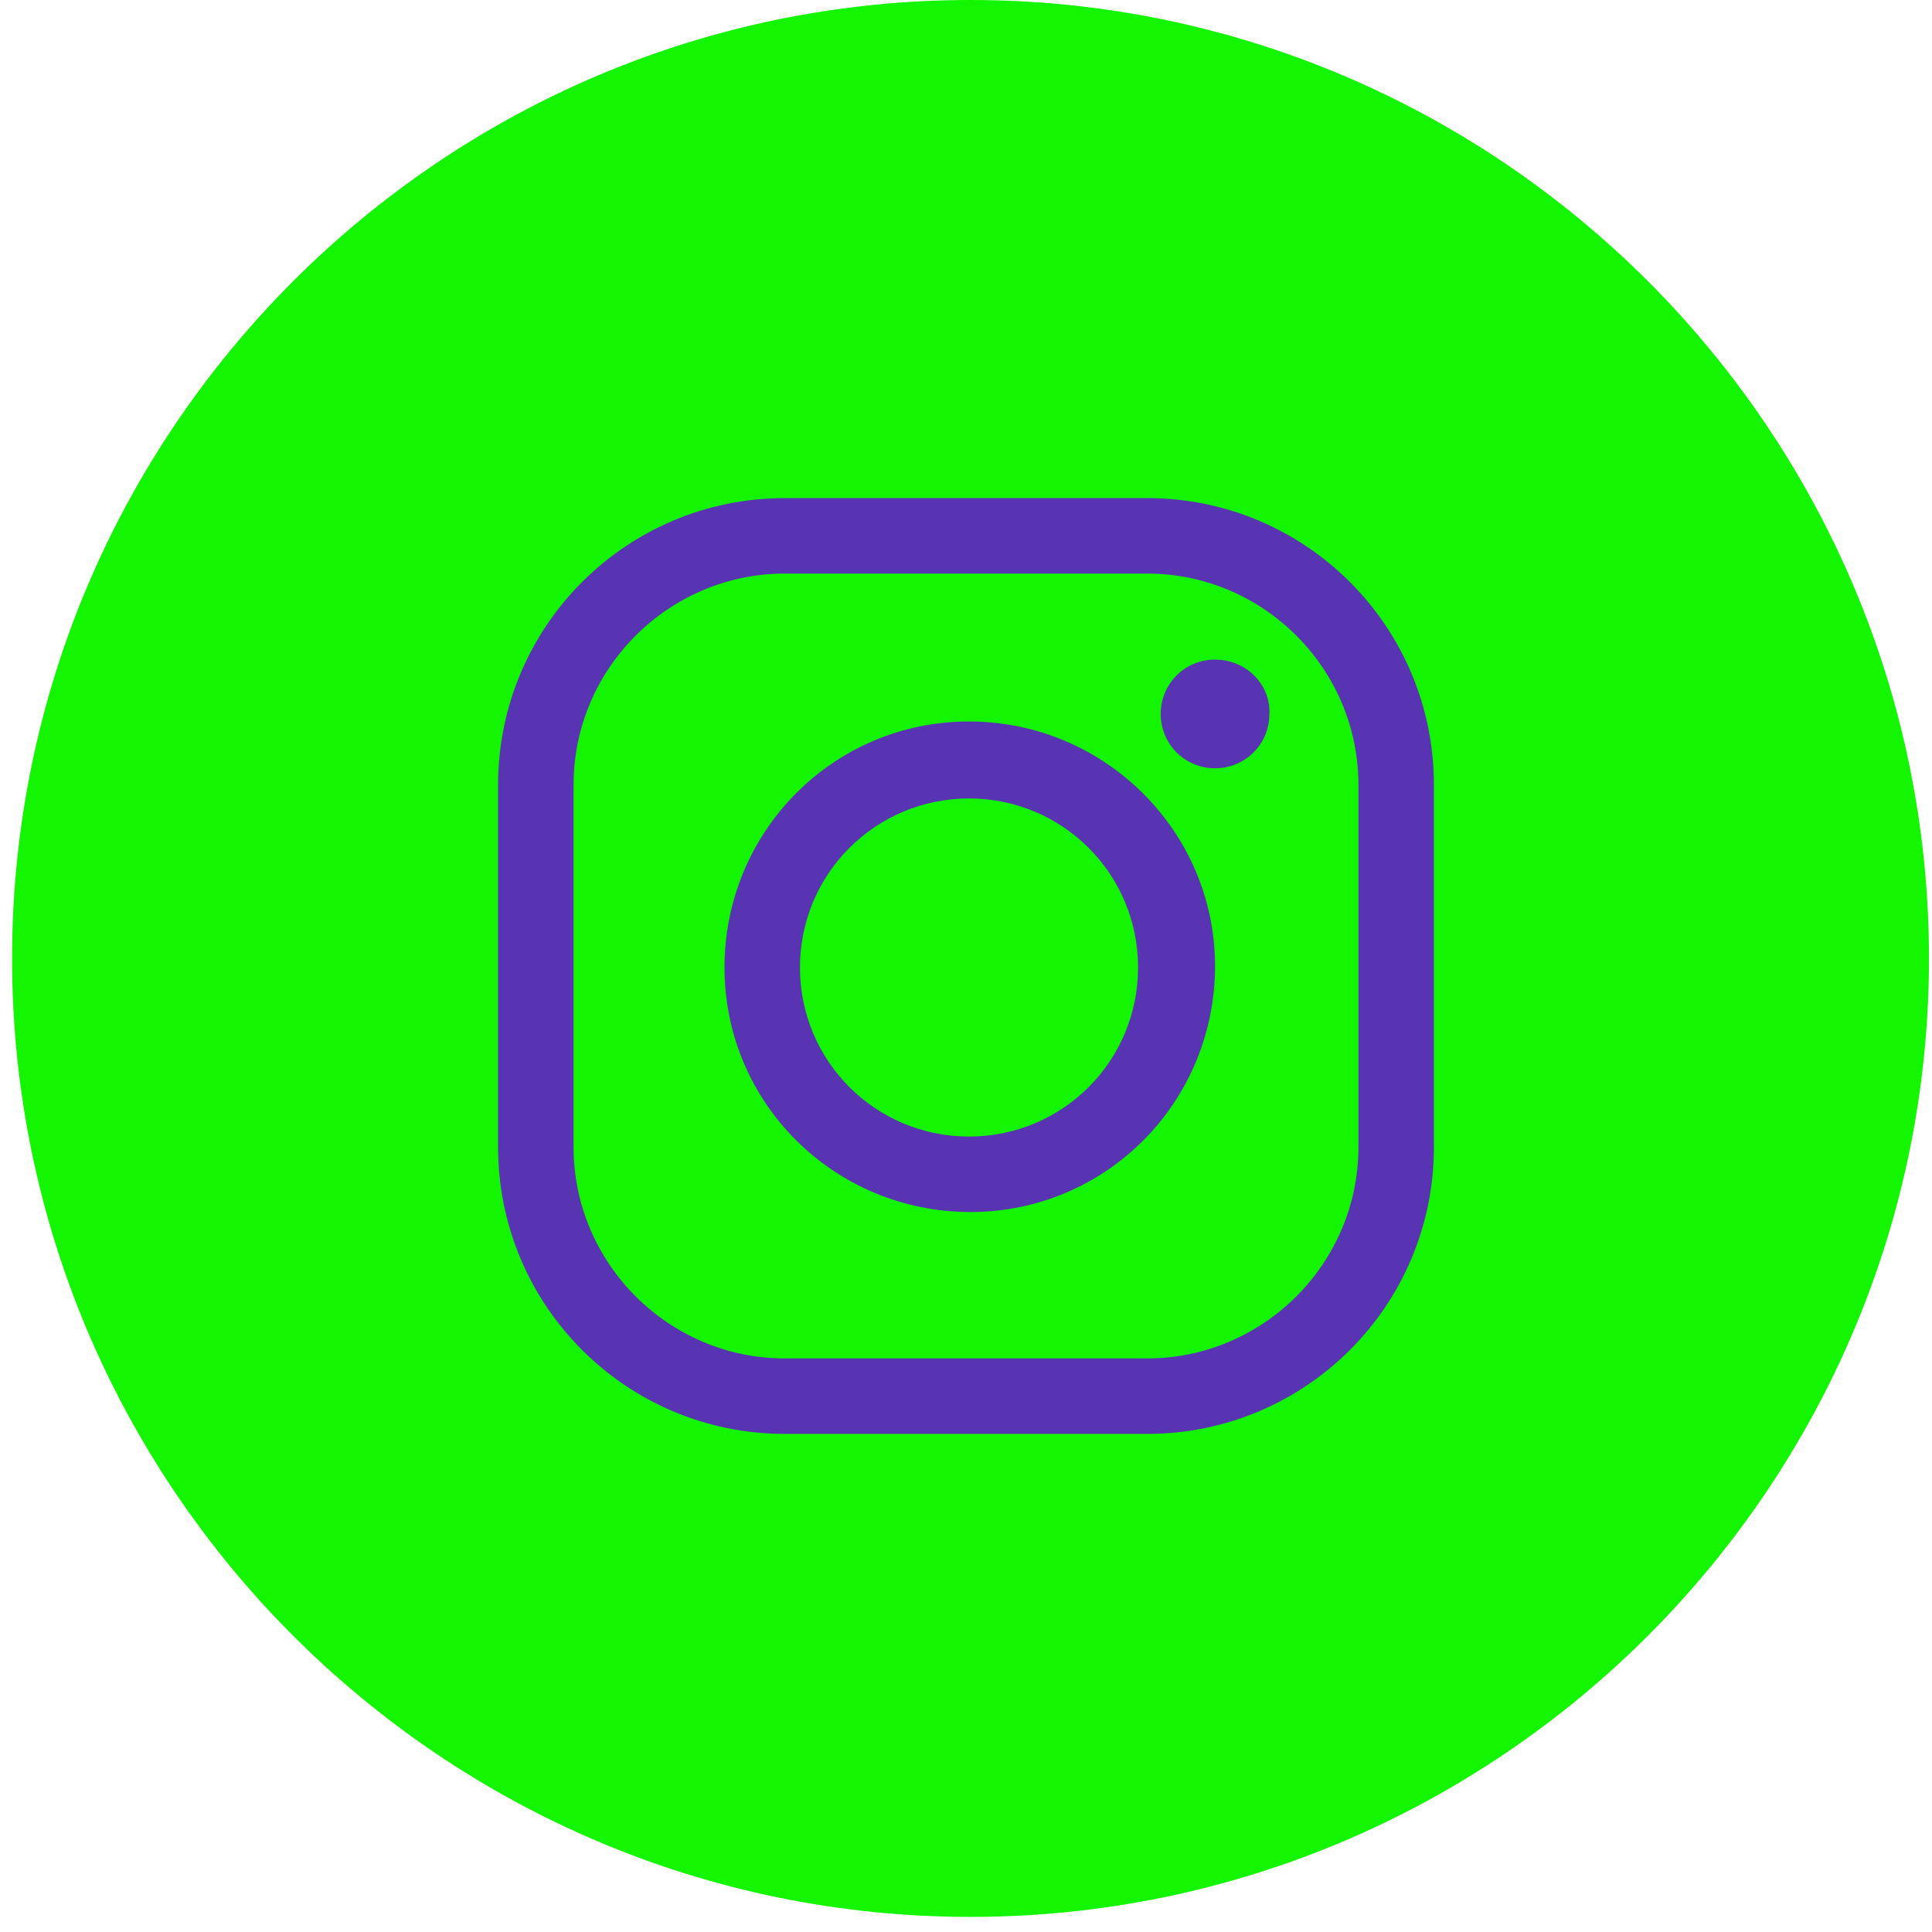
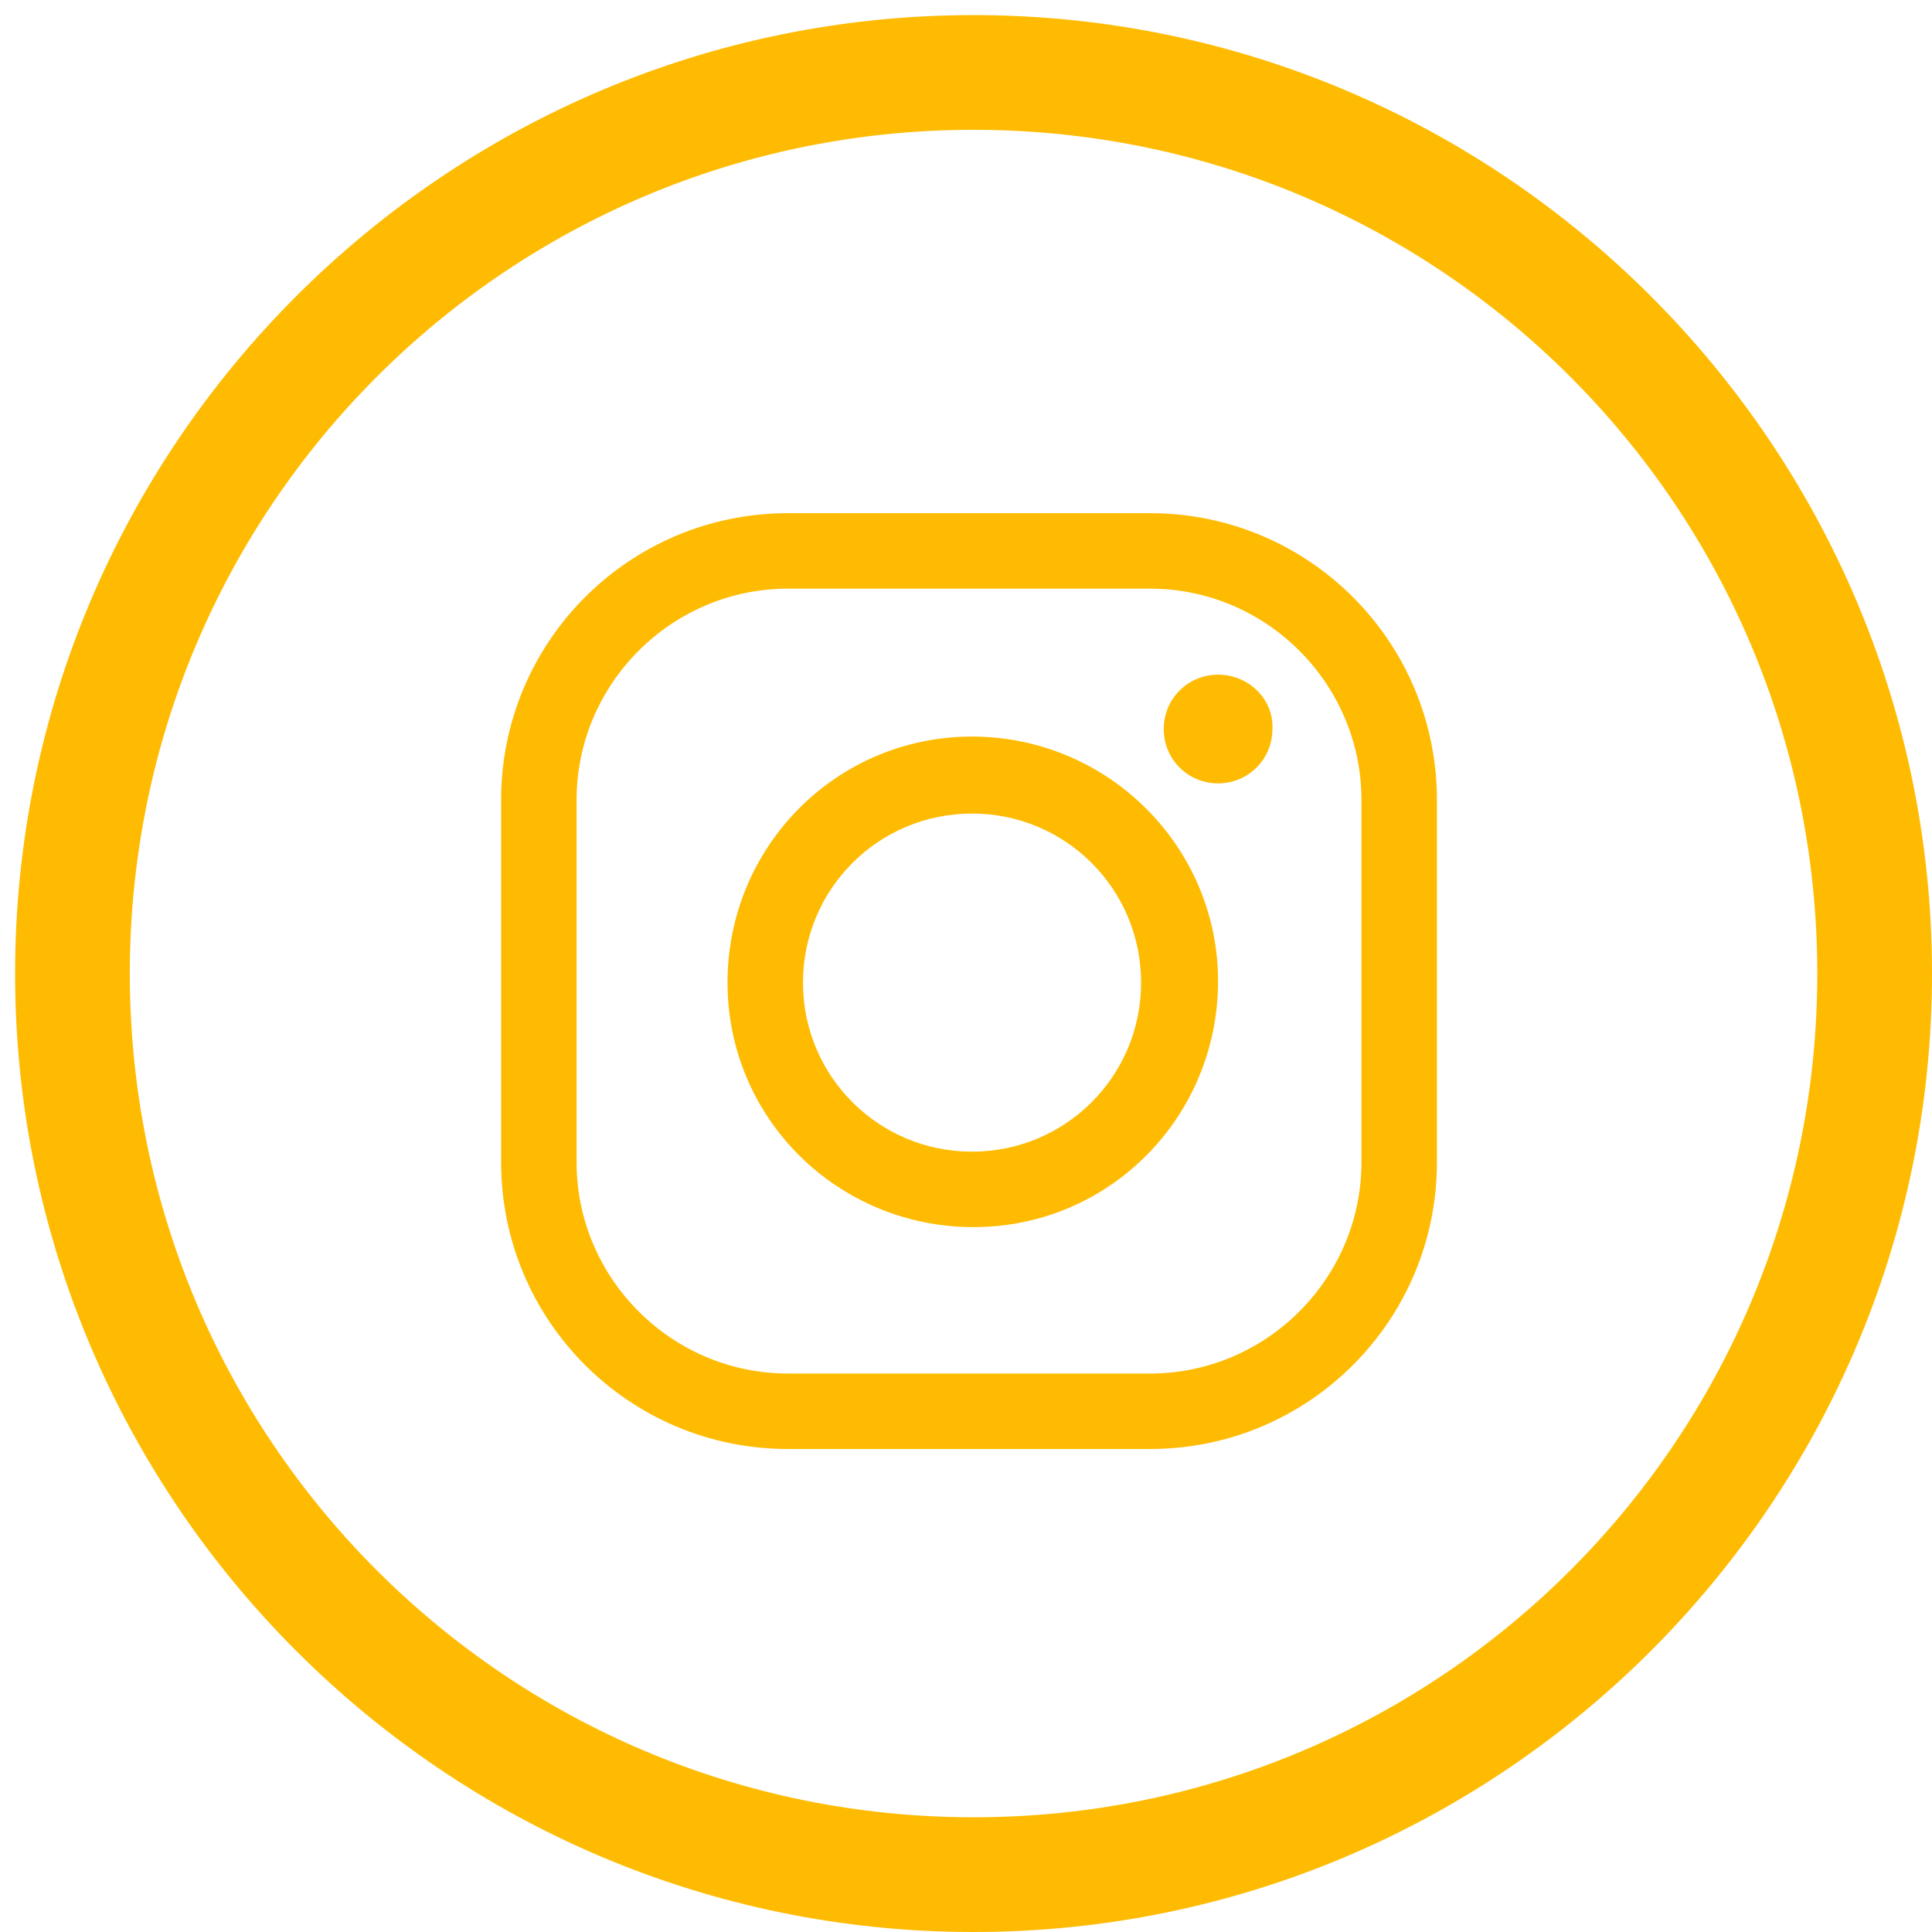
<svg xmlns="http://www.w3.org/2000/svg" version="1.1" id="Layer_1" x="0px" y="0px" viewBox="0 0 128 128" style="enable-background:new 0 0 128 128;" xml:space="preserve">
  <style type="text/css">
- 	.st0{fill-rule:evenodd;clip-rule:evenodd;fill:#14f501;}
- 	.st1{fill:#5834B3;}
+ 	.st0{fill:#FEBB01;}
+ 	.st1{fill-rule:evenodd;clip-rule:evenodd;fill:#FEBB01;}
</style>
+   <g>
+     <path class="st0" d="M76.2,39c7.7,0,14,6.3,14,14v24c0,7.7-6.3,14-14,14h-24c-7.7,0-14-6.3-14-14V53c0-7.7,6.3-14,14-14H76.2    M76.2,34h-24c-10.5,0-19,8.5-19,19v24c0,10.5,8.5,19,19,19h24c10.5,0,19-8.5,19-19V53C95.2,42.5,86.7,34,76.2,34z" />
+     <path class="st0" d="M80.7,44.7c-2,0-3.6,1.6-3.6,3.6s1.6,3.6,3.6,3.6s3.6-1.6,3.6-3.6C84.4,46.4,82.8,44.7,80.7,44.7L80.7,44.7z" />
+     <path class="st0" d="M64.4,53.9c6.2,0,11.2,5,11.2,11.2s-5,11.2-11.2,11.2s-11.2-5-11.2-11.2l0,0C53.2,58.9,58.2,53.9,64.4,53.9    M64.4,48.8c-9,0-16.2,7.3-16.2,16.3s7.3,16.2,16.3,16.2S80.7,74,80.7,65C80.7,56.1,73.4,48.8,64.4,48.8L64.4,48.8z" />
+   </g>
  <g id="Page-1_1_">
    <g id="Mail_1_">
-       <path id="Oval-1_1_" class="st0" d="M64.3,0C29.3,0,0.8,28.5,0.8,63.5S29.3,127,64.3,127s63.5-28.5,63.5-63.5S99.3,0,64.3,0z" />
+       <path id="Oval-1_1_" class="st1" d="M64.5,1C29.5,1,1,29.5,1,64.5S29.5,128,64.5,128S128,99.5,128,64.5S99.5,1,64.5,1z M64.5,8.6    c-30.9,0-55.9,25-55.9,55.9s25,55.9,55.9,55.9s55.9-25,55.9-55.9S95.4,8.6,64.5,8.6z" />
    </g>
  </g>
-   <g>
-     <path class="st1" d="M76,38C83.7,38,90,44.3,90,52V76C90,83.7,83.7,90,76,90H52C44.3,90,38,83.7,38,76V52C38,44.3,44.3,38,52,38H76    M76,33H52c-10.5,0-19,8.5-19,19V76c0,10.5,8.5,19,19,19H76c10.5,0,19-8.5,19-19V52C95,41.5,86.5,33,76,33z" />
-     <path class="st1" d="M80.5,43.7c-2,0-3.6,1.6-3.6,3.6c0,2,1.6,3.6,3.6,3.6c2,0,3.6-1.6,3.6-3.6C84.2,45.4,82.6,43.7,80.5,43.7   L80.5,43.7z" />
-     <path class="st1" d="M64.2,52.9c6.2,0,11.2,5,11.2,11.2s-5,11.2-11.2,11.2c-6.2,0-11.2-5-11.2-11.2c0,0,0,0,0,0   C53,57.9,58,52.9,64.2,52.9 M64.2,47.8c-9,0-16.2,7.3-16.2,16.3c0,9,7.3,16.2,16.3,16.2c9,0,16.2-7.3,16.2-16.3   C80.5,55.1,73.2,47.8,64.2,47.8C64.2,47.8,64.2,47.8,64.2,47.8z" />
-   </g>
</svg>
